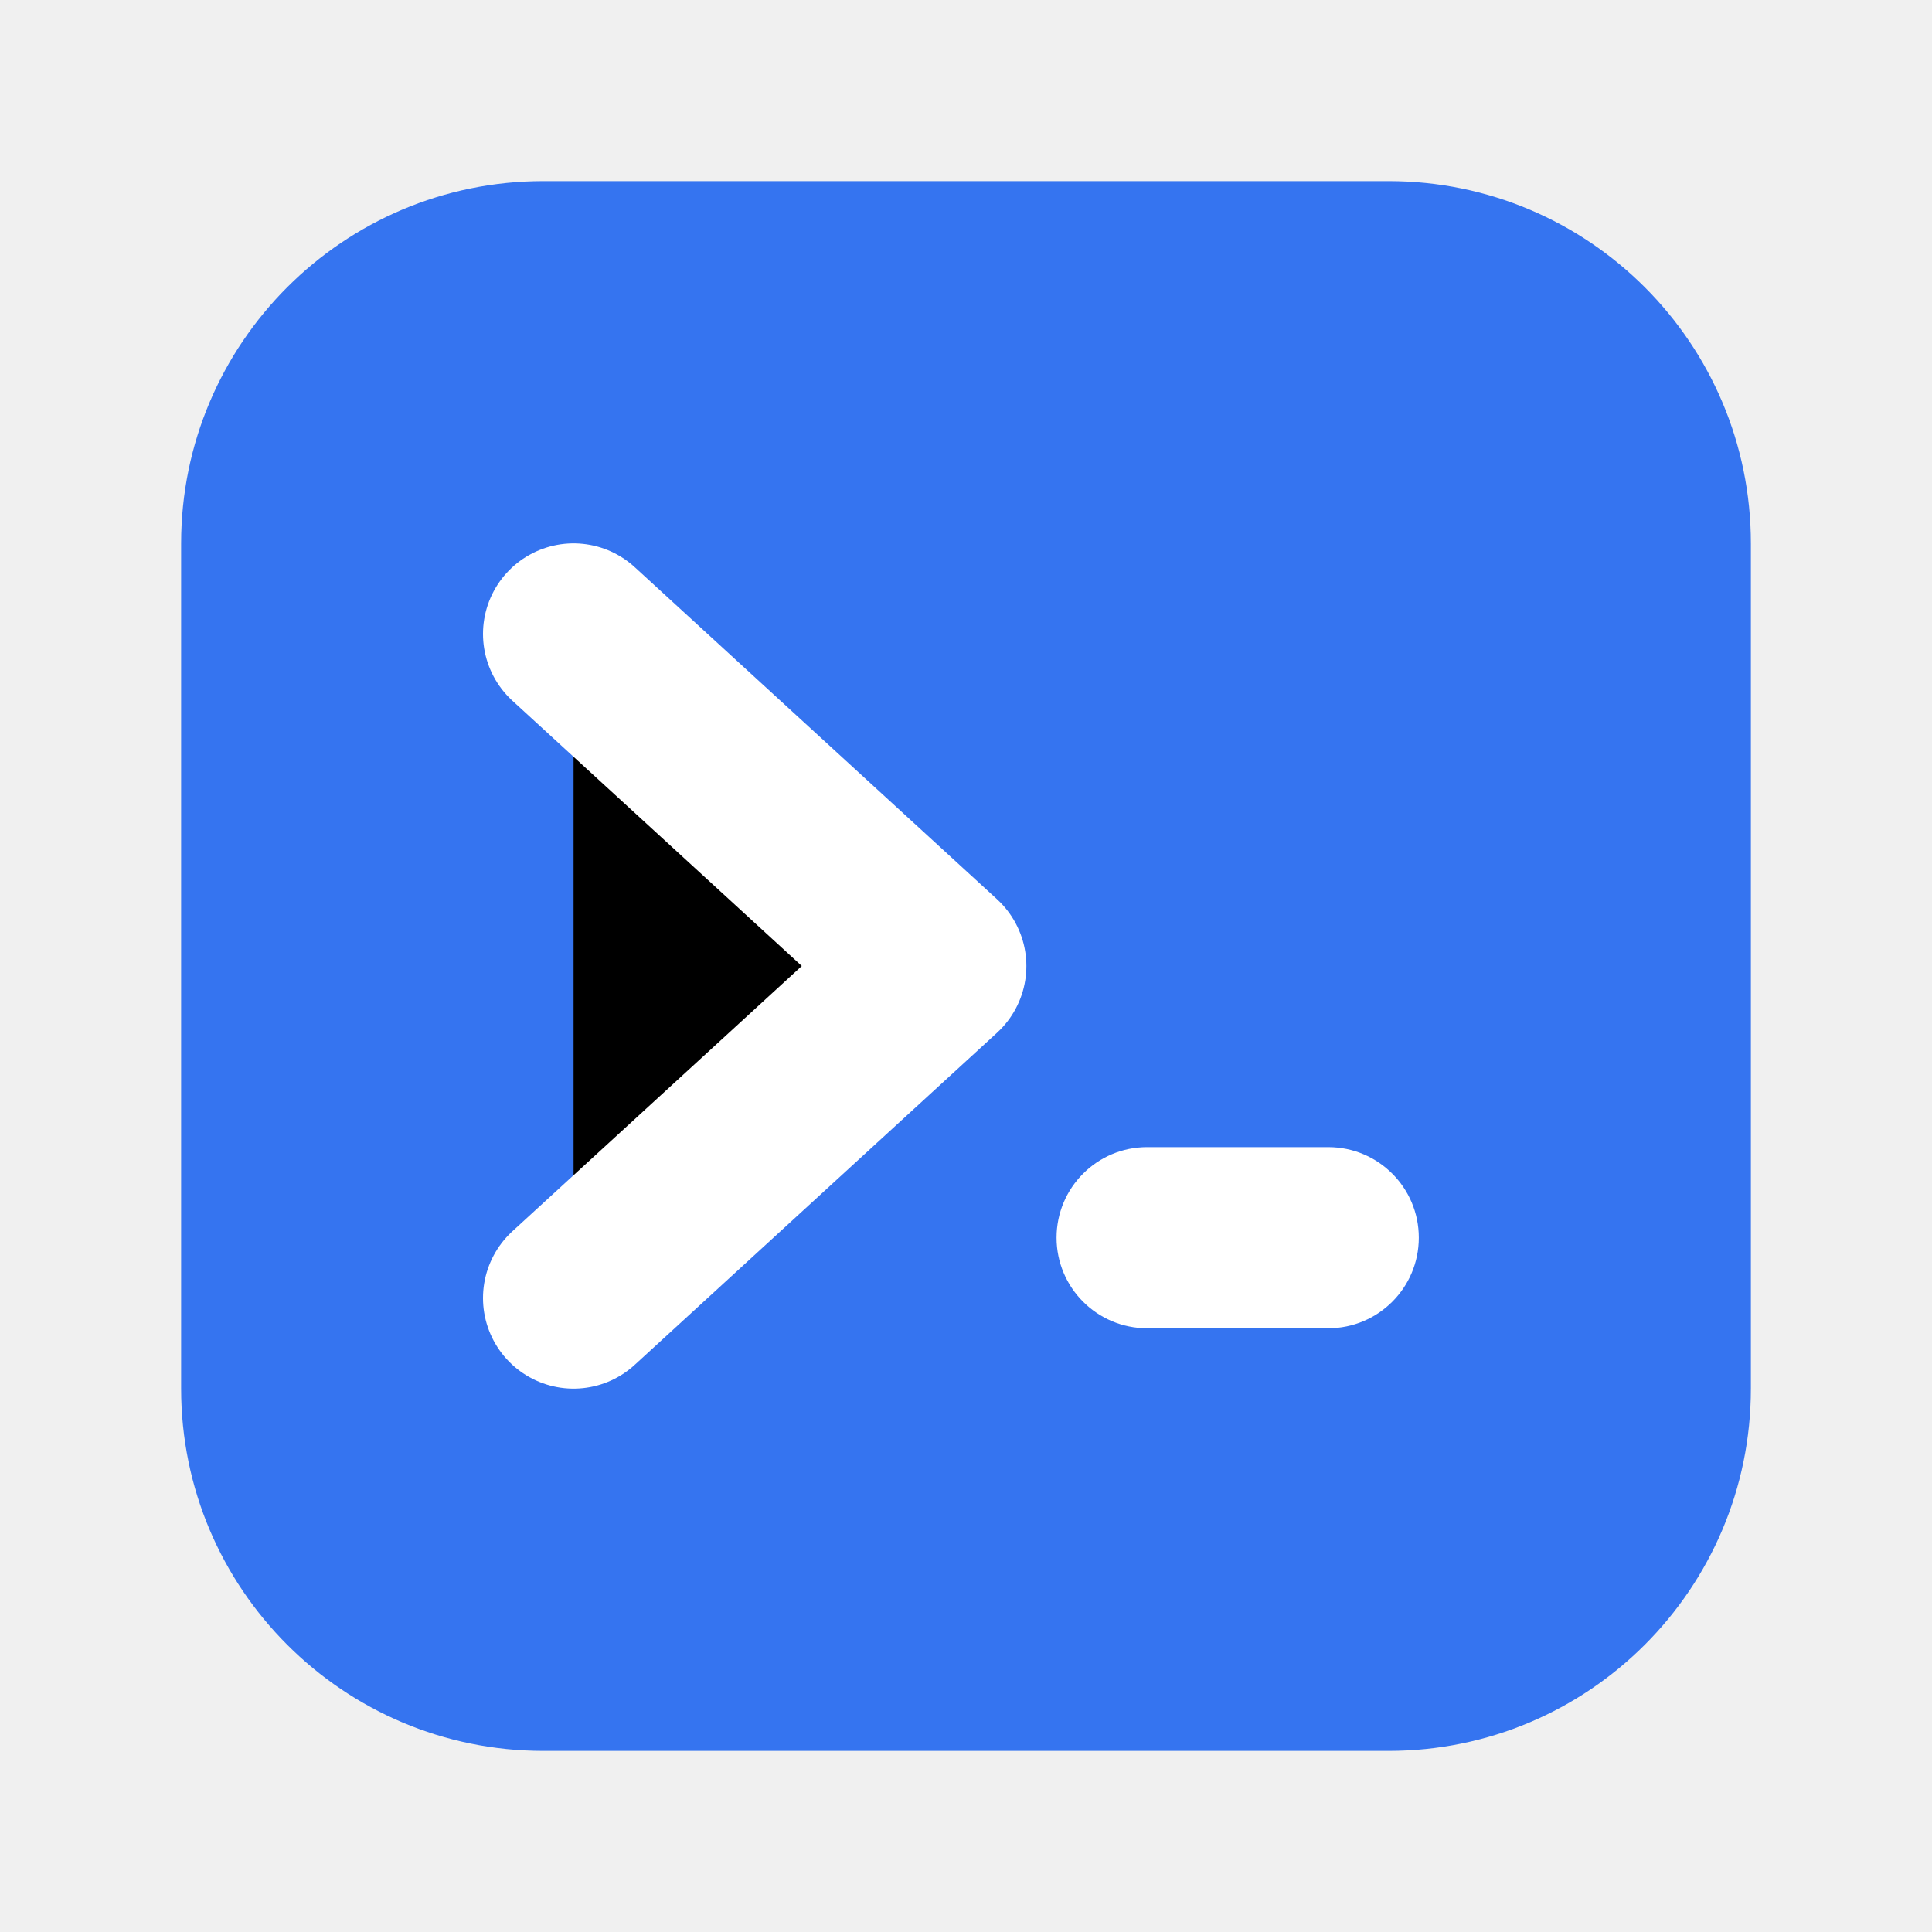
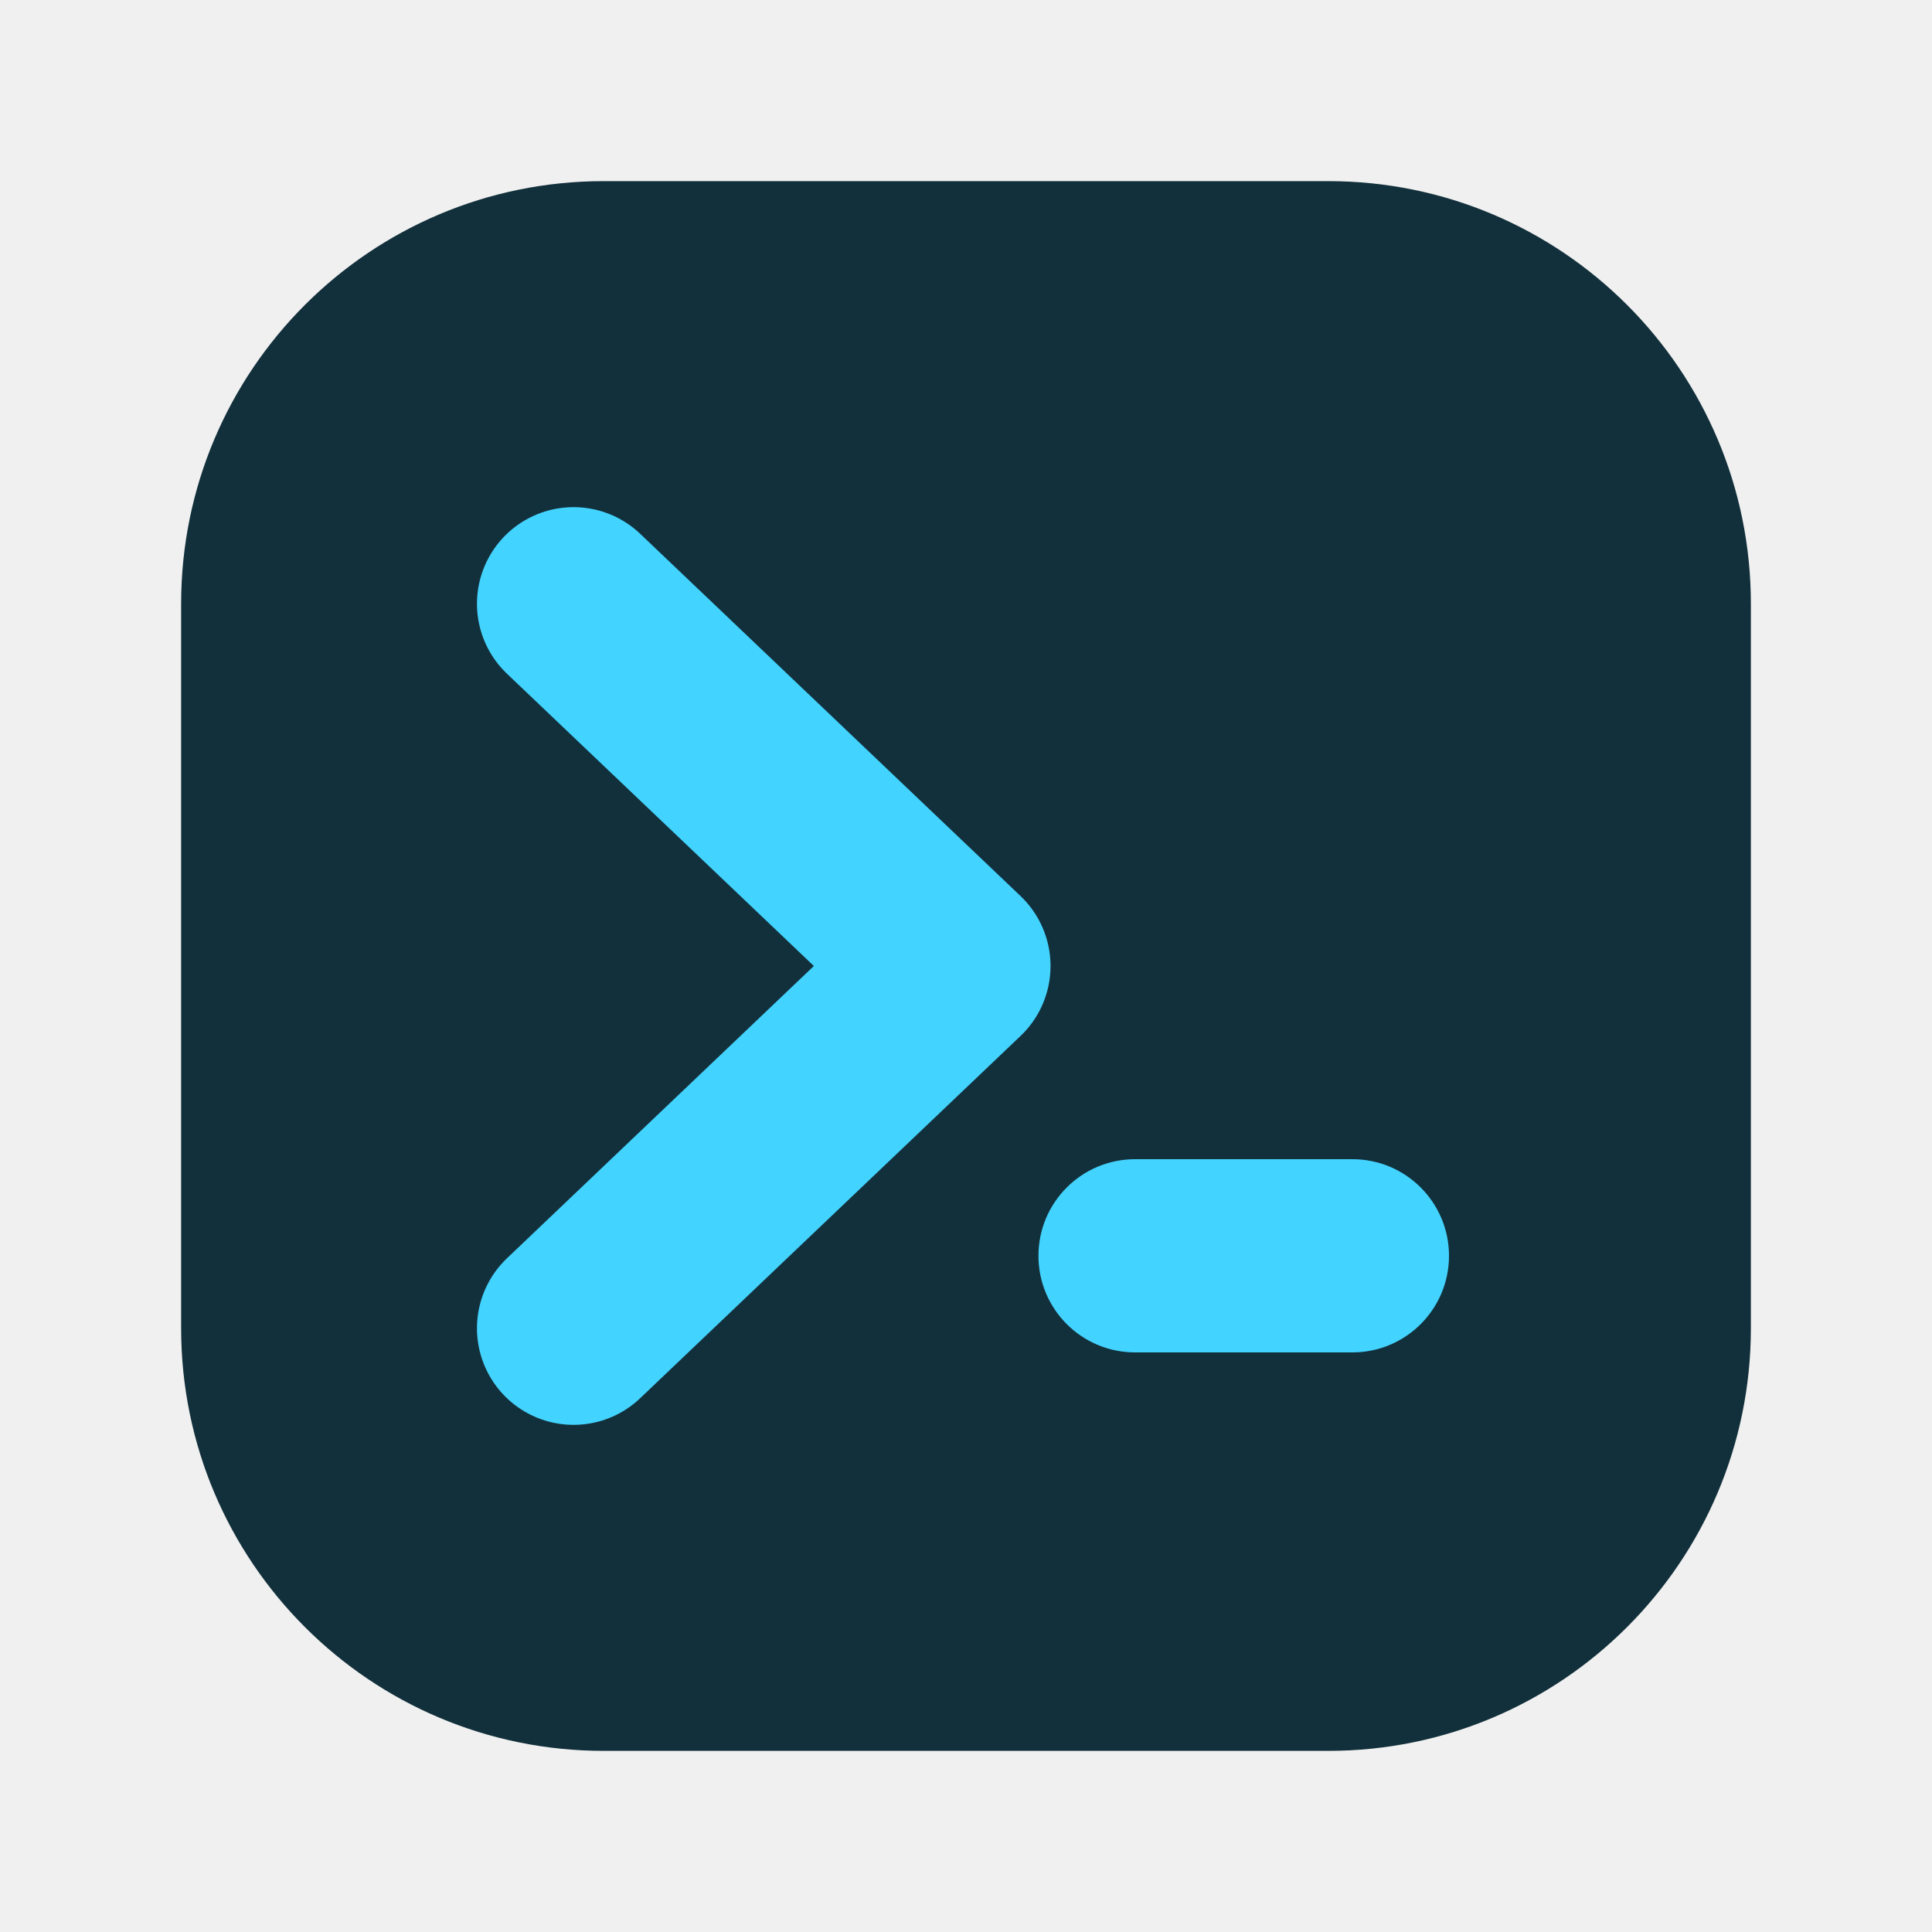
<svg xmlns="http://www.w3.org/2000/svg" width="16" height="16" viewBox="0 0 16 16">
-   <rect x="1.5" y="1.5" width="13" height="13" rx="3" fill="#3574F0" />
-   <path d="M4.75 5.25L7.75 8L4.75 10.75" stroke="#FFFFFF" stroke-width="1.5" stroke-linecap="round" stroke-linejoin="round" />
-   <rect x="8.75" y="9.5" width="3" height="1.5" rx="0.75" fill="#FFFFFF" />
+   <rect x="1.5" y="1.5" width="13" height="13" rx="3.5" fill="#12303b" />
+   <path d="M4.75 5L7.9 8L4.75 11" fill="none" stroke="#43d3ff" stroke-width="1.6" stroke-linecap="round" stroke-linejoin="round" />
+   <rect x="8.6" y="9.6" width="3.4" height="1.6" rx="0.8" fill="#43d3ff" />
</svg>
